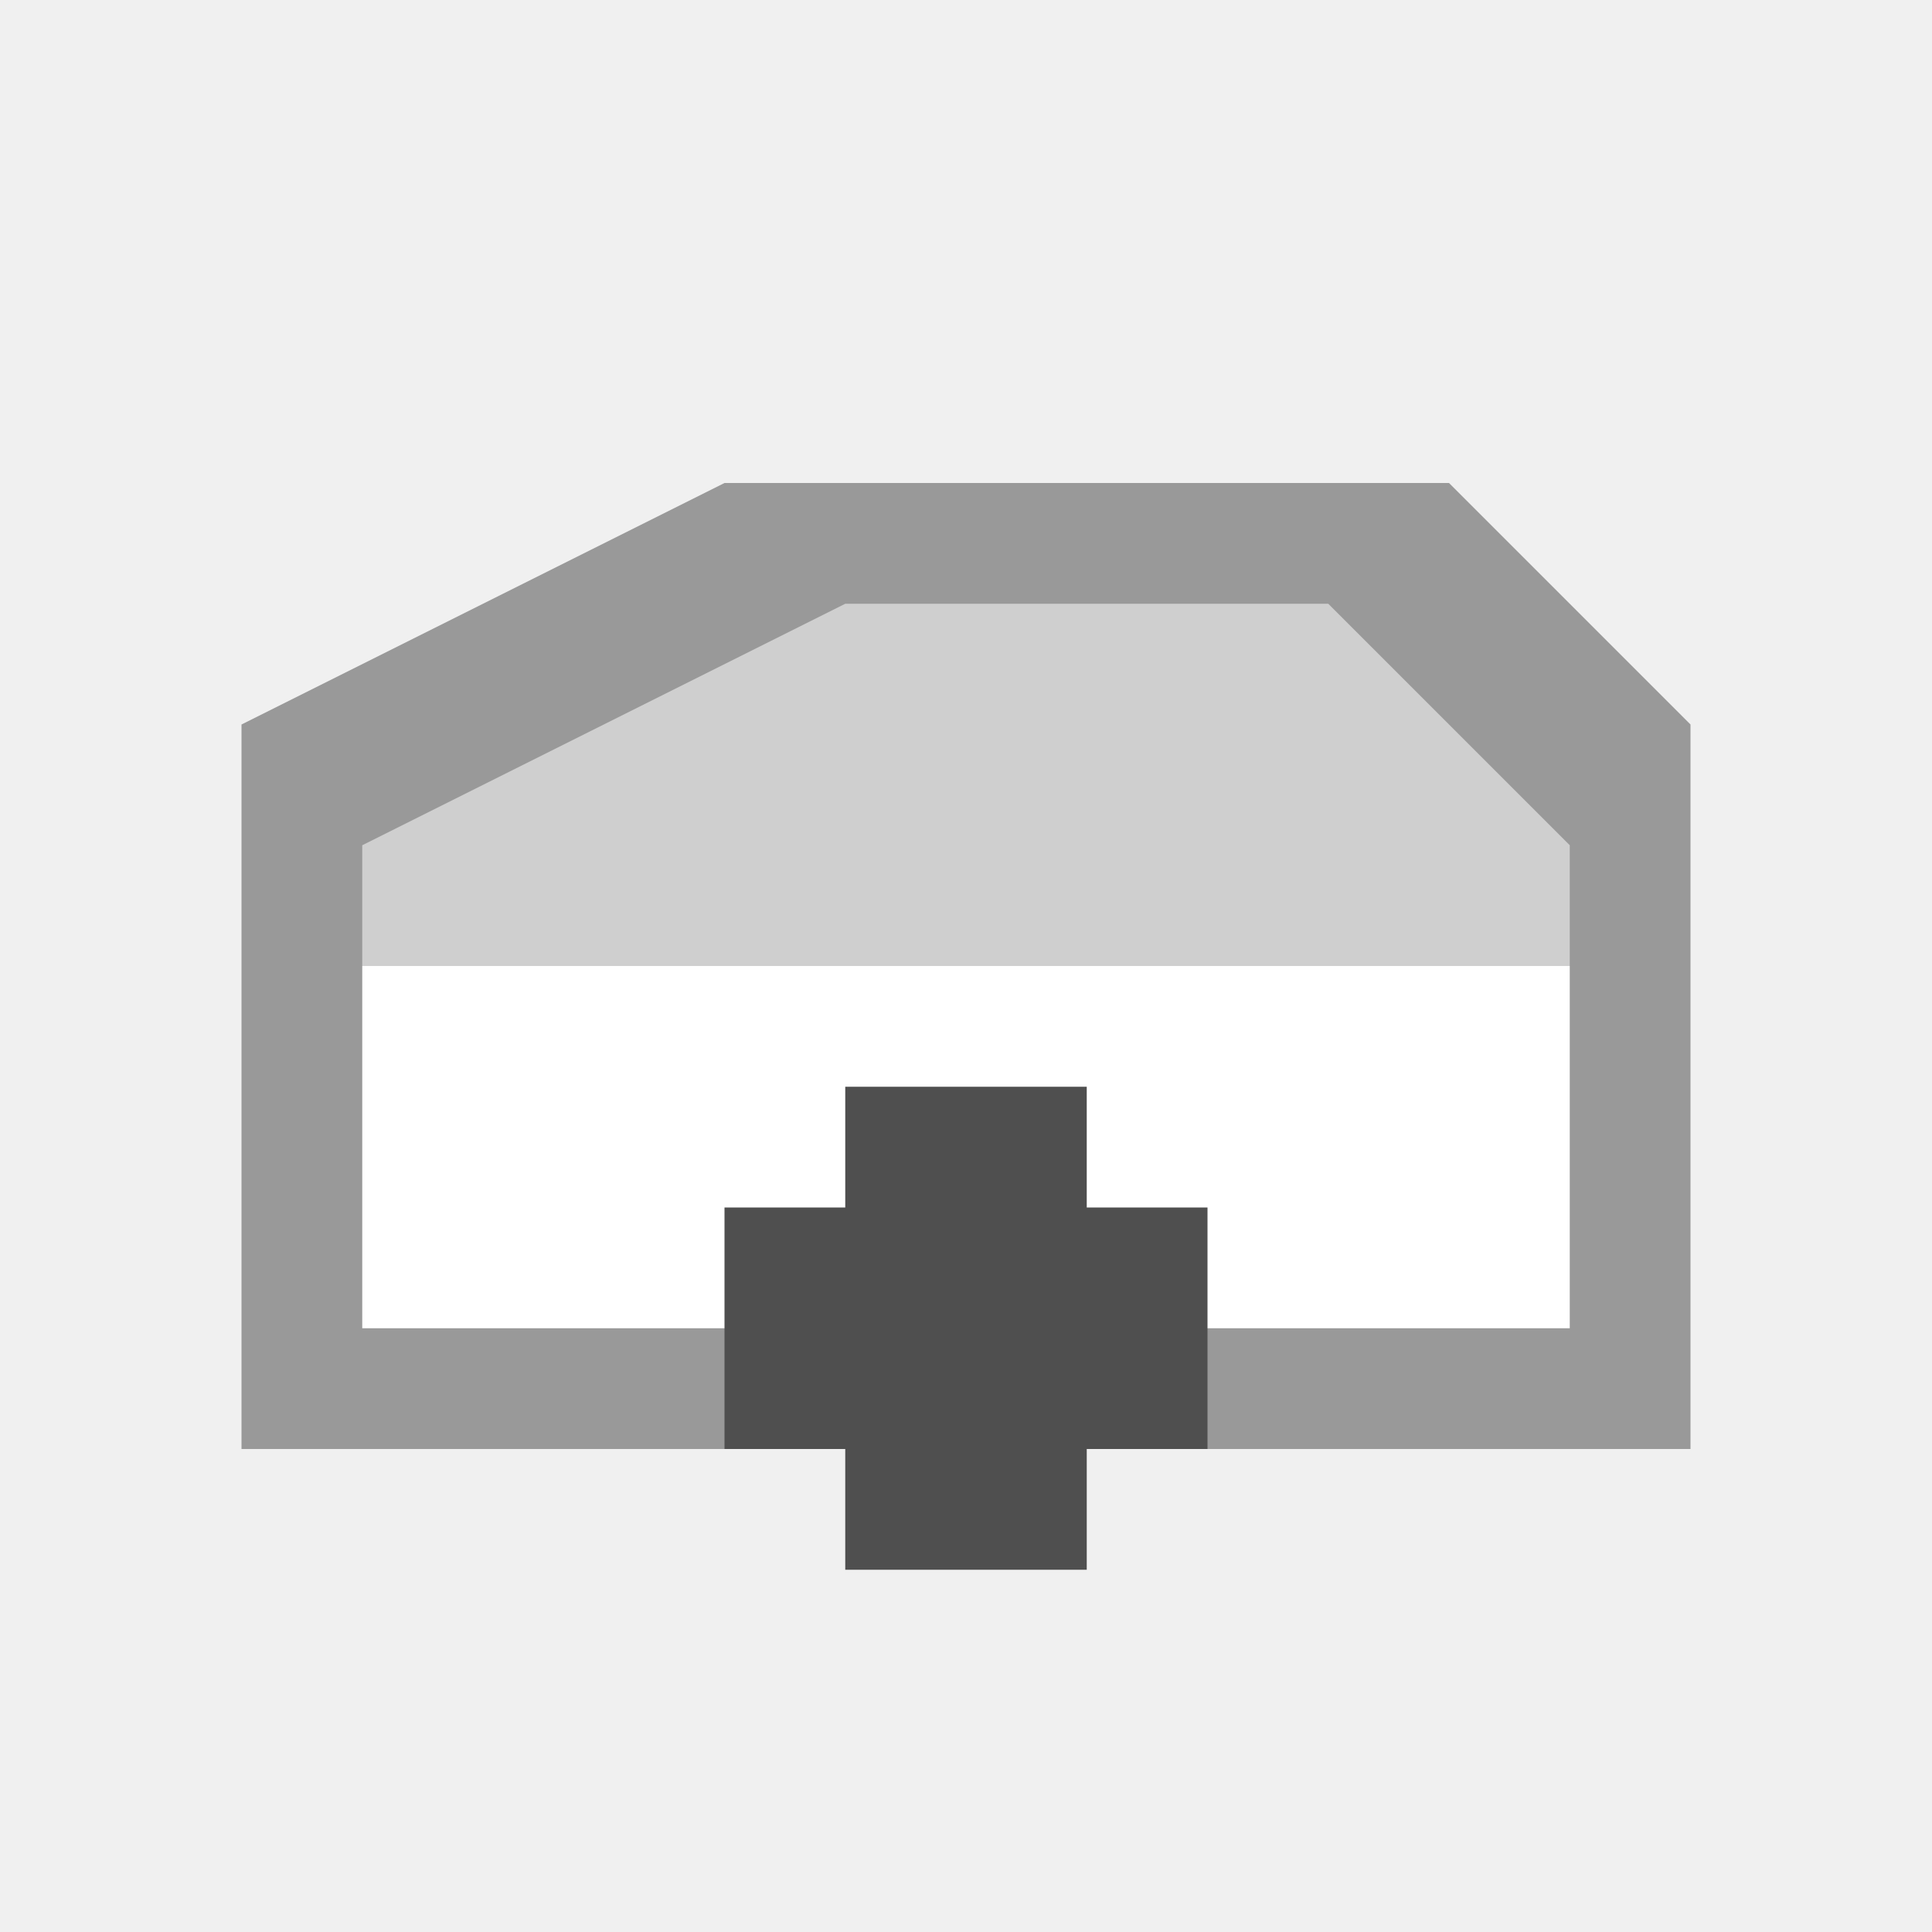
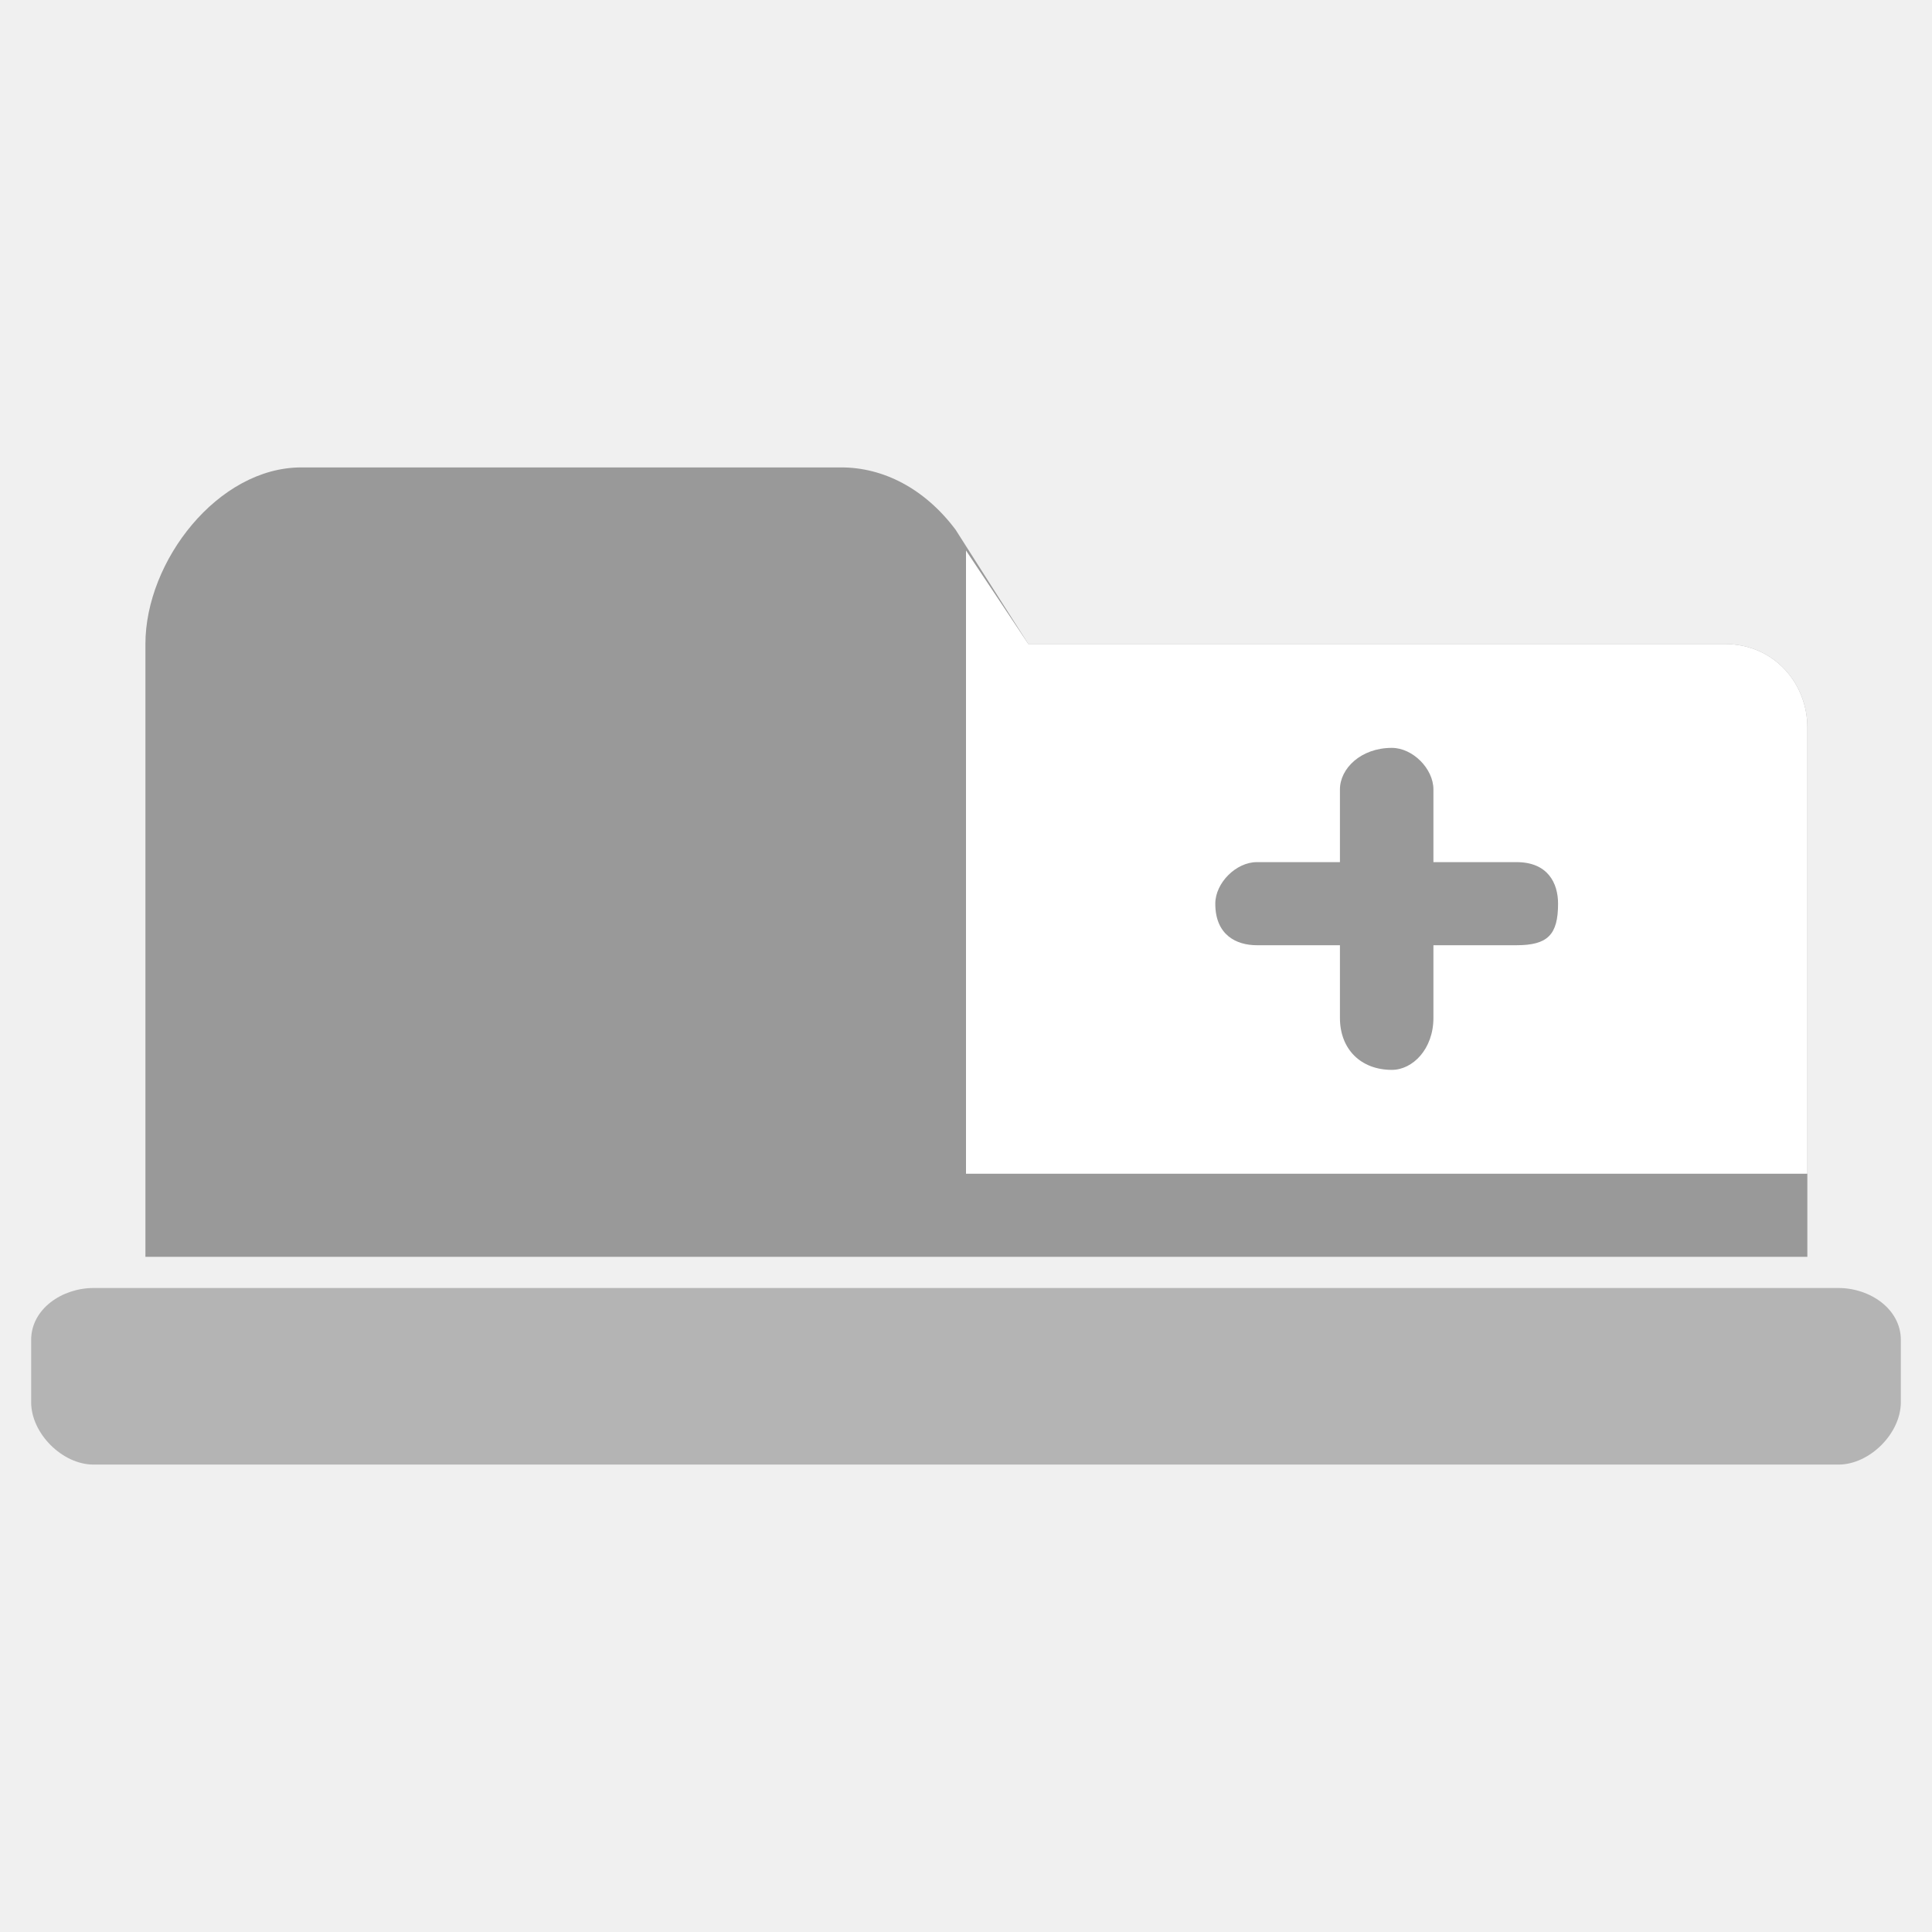
- <svg xmlns="http://www.w3.org/2000/svg" version="1.1" id="Icon" x="0px" y="0px" width="16px" height="16px" viewBox="0 0 16 16" enable-background="new 0 0 16 16" xml:space="preserve">
-   <g>
-     <polygon fill="#999999" points="2,6 6,4 12,4 14,6 14,12 2,12" />
-     <polygon fill="#CFCFCF" points="3,7 7,5 11,5 13,7 13,8 3,8" />
-     <polygon fill="#FFFFFF" points="3,8 13,8 13,11 3,11" />
-     <rect x="7" y="9" width="2" height="4" fill="#4F4F4F" />
-     <rect x="6" y="10" width="4" height="2" fill="#4F4F4F" />
+ <svg xmlns="http://www.w3.org/2000/svg" xml:space="preserve" width="22px" height="22px" version="1.1" style="shape-rendering:geometricPrecision; text-rendering:geometricPrecision; image-rendering:optimizeQuality; fill-rule:evenodd; clip-rule:evenodd" viewBox="0 0 0.186 0.186">
+   <defs>
+     <style type="text/css">
+    
+     .fil0 {fill:none}
+     .fil2 {fill:#999999;fill-rule:nonzero}
+     .fil3 {fill:white;fill-rule:nonzero}
+     .fil1 {fill:black;fill-rule:nonzero;fill-opacity:0.251}
+    
+   </style>
+   </defs>
+   <g id="Layer_x0020_1">
+     <g id="_2318294827232">
+       <rect class="fil0" width="0.186" height="0.186" />
+       <g>
+         <path class="fil1" d="M0.009 0.124l0.168 0c0.003,0 0.006,0.002 0.006,0.005l0 0.006c0,0.003 -0.003,0.006 -0.006,0.006l-0.168 0c-0.003,0 -0.006,-0.003 -0.006,-0.006l0 -0.006c0,-0.003 0.003,-0.005 0.006,-0.005z" />
+         <path class="fil2" d="M0.014 0.062c0,-0.008 0.007,-0.017 0.015,-0.017l0.052 0c0.004,0 0.008,0.002 0.011,0.006l0.007 0.011 0.067 0c0.005,0 0.008,0.004 0.008,0.008l0 0.051 -0.16 0 0 -0.059z" />
+         <path class="fil3" d="M0.093 0.113l0.081 0 0 -0.043c0,-0.004 -0.003,-0.008 -0.008,-0.008l-0.067 0 -0.006 -0.009 0 0.06z" />
+         <path class="fil2" d="M0.129 0.076c0,-0.002 0.002,-0.004 0.005,-0.004 0.002,0 0.004,0.002 0.004,0.004l0 0.007 0.008 0c0.003,0 0.004,0.002 0.004,0.004 0,0.003 -0.001,0.004 -0.004,0.004l-0.008 0 0 0.007c0,0.003 -0.002,0.005 -0.004,0.005 -0.003,0 -0.005,-0.002 -0.005,-0.005l0 -0.007 -0.008 0c-0.002,0 -0.004,-0.001 -0.004,-0.004 0,-0.002 0.002,-0.004 0.004,-0.004l0.008 0 0 -0.007z" />
+       </g>
+     </g>
  </g>
</svg>
